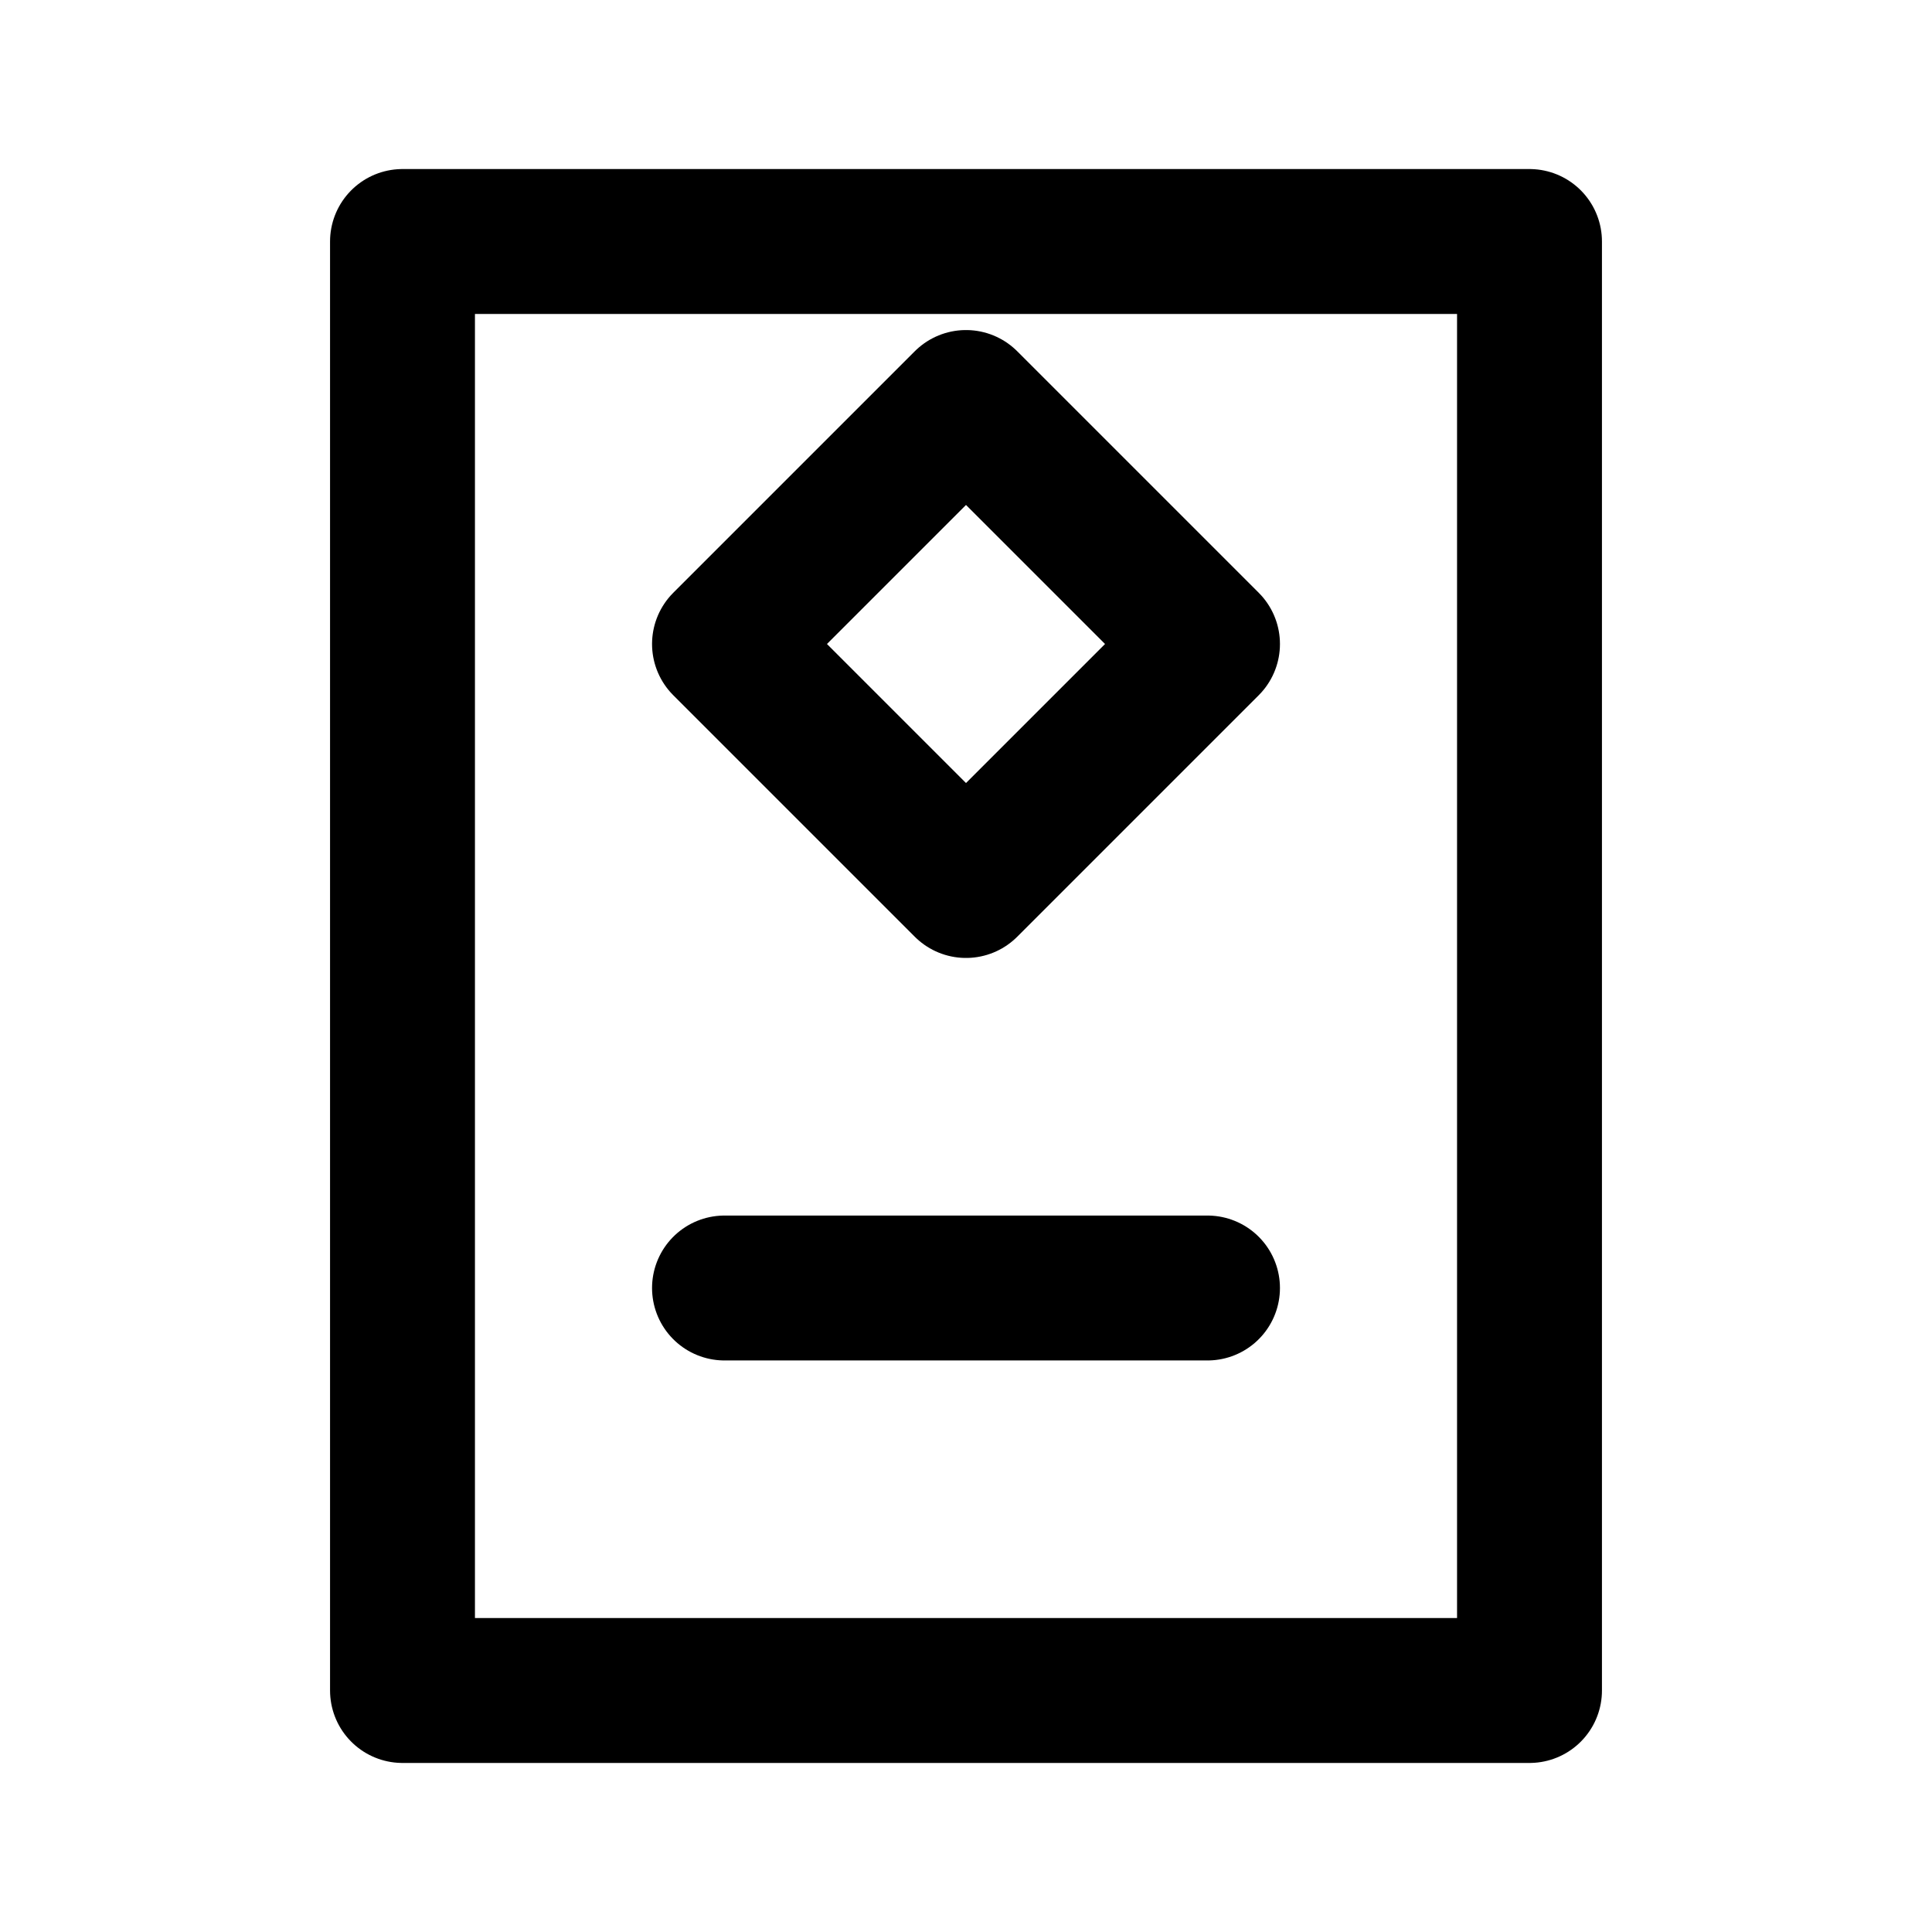
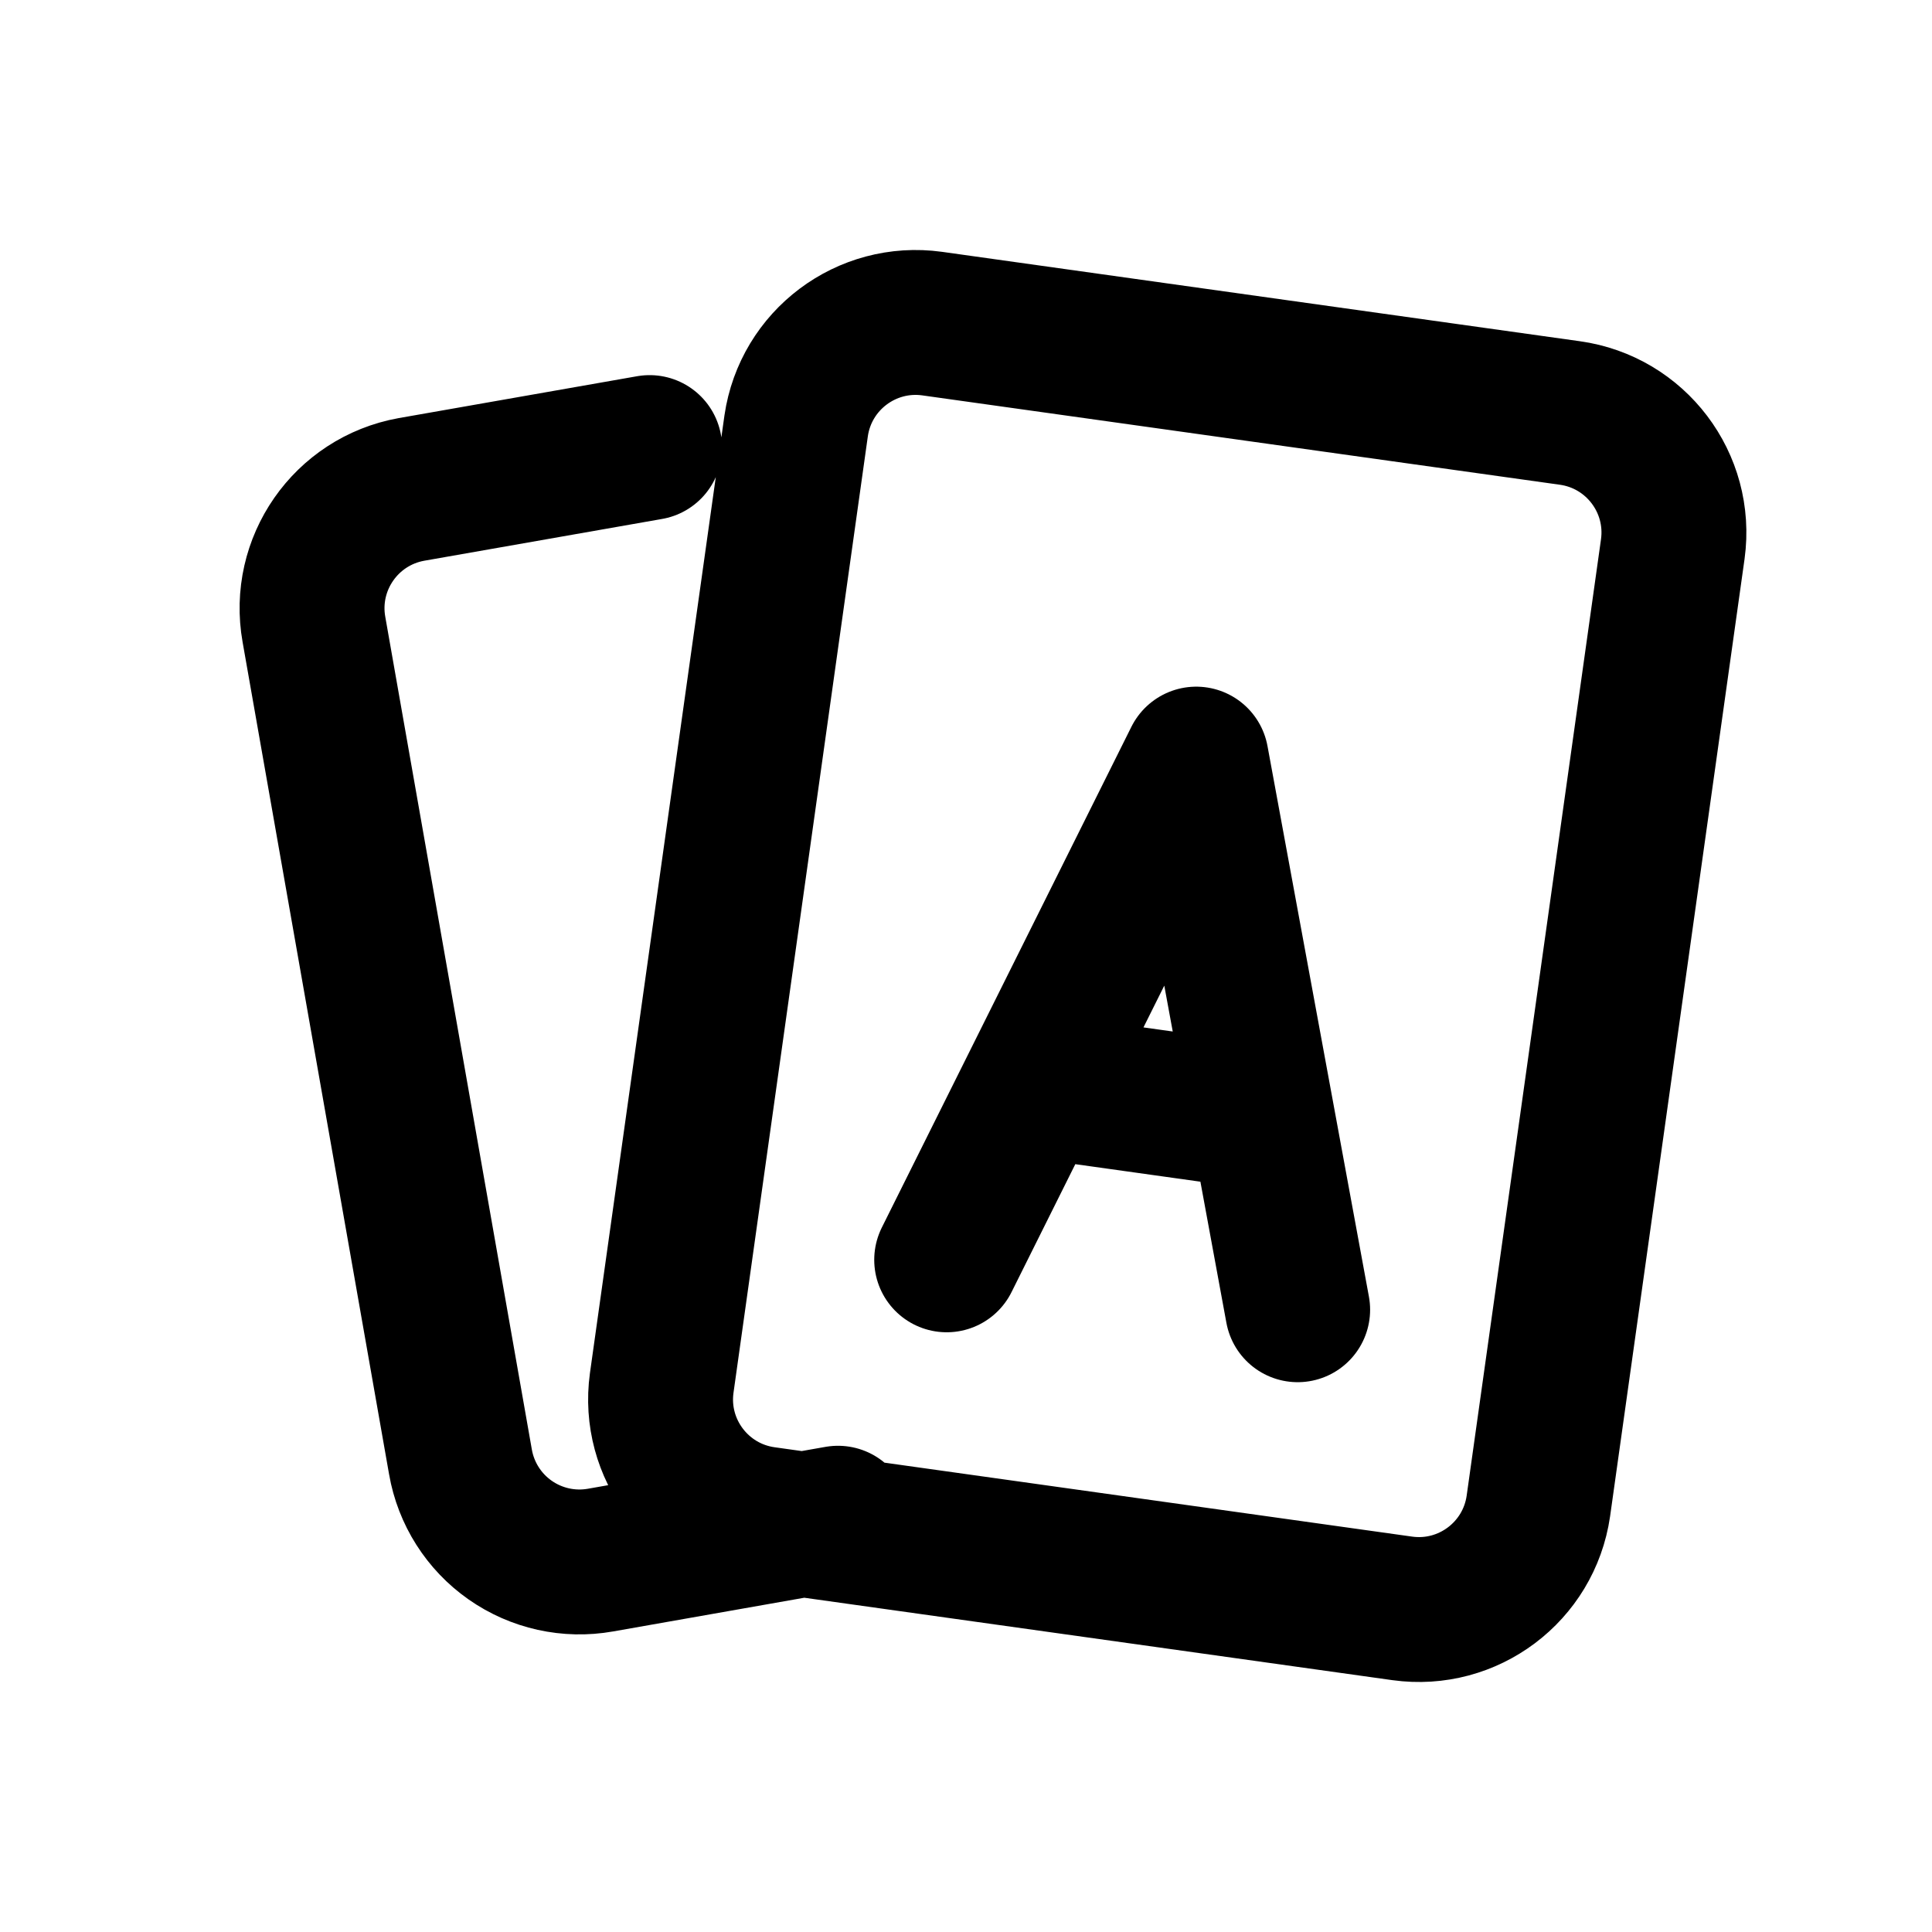
<svg xmlns="http://www.w3.org/2000/svg" viewBox="0 0 24 24" fill="none" stroke="currentColor" stroke-width="1.8" stroke-linecap="round" stroke-linejoin="round">
-   <path d="M5 3h14v18H5z M9 8l3-3 3 3-3 3z M9 16h6" />
+   <path d="M8.07 5.56L5.11 6.08A1.5 1.5 0 0 0 3.9 7.82L5.72 18.16A1.5 1.5 0 0 0 7.46 19.38L10.41 18.86 M11.58 4.02L19.5 5.13A1.5 1.5 0 0 1 20.78 6.82L19.11 18.71A1.5 1.5 0 0 1 17.42 19.98L9.5 18.87A1.5 1.5 0 0 1 8.22 17.18L9.89 5.29A1.5 1.5 0 0 1 11.58 4.02Z M11.76 15.65L14.86 9.43L16.12 16.27M12.98 13.5L15.55 13.86" />
</svg>
